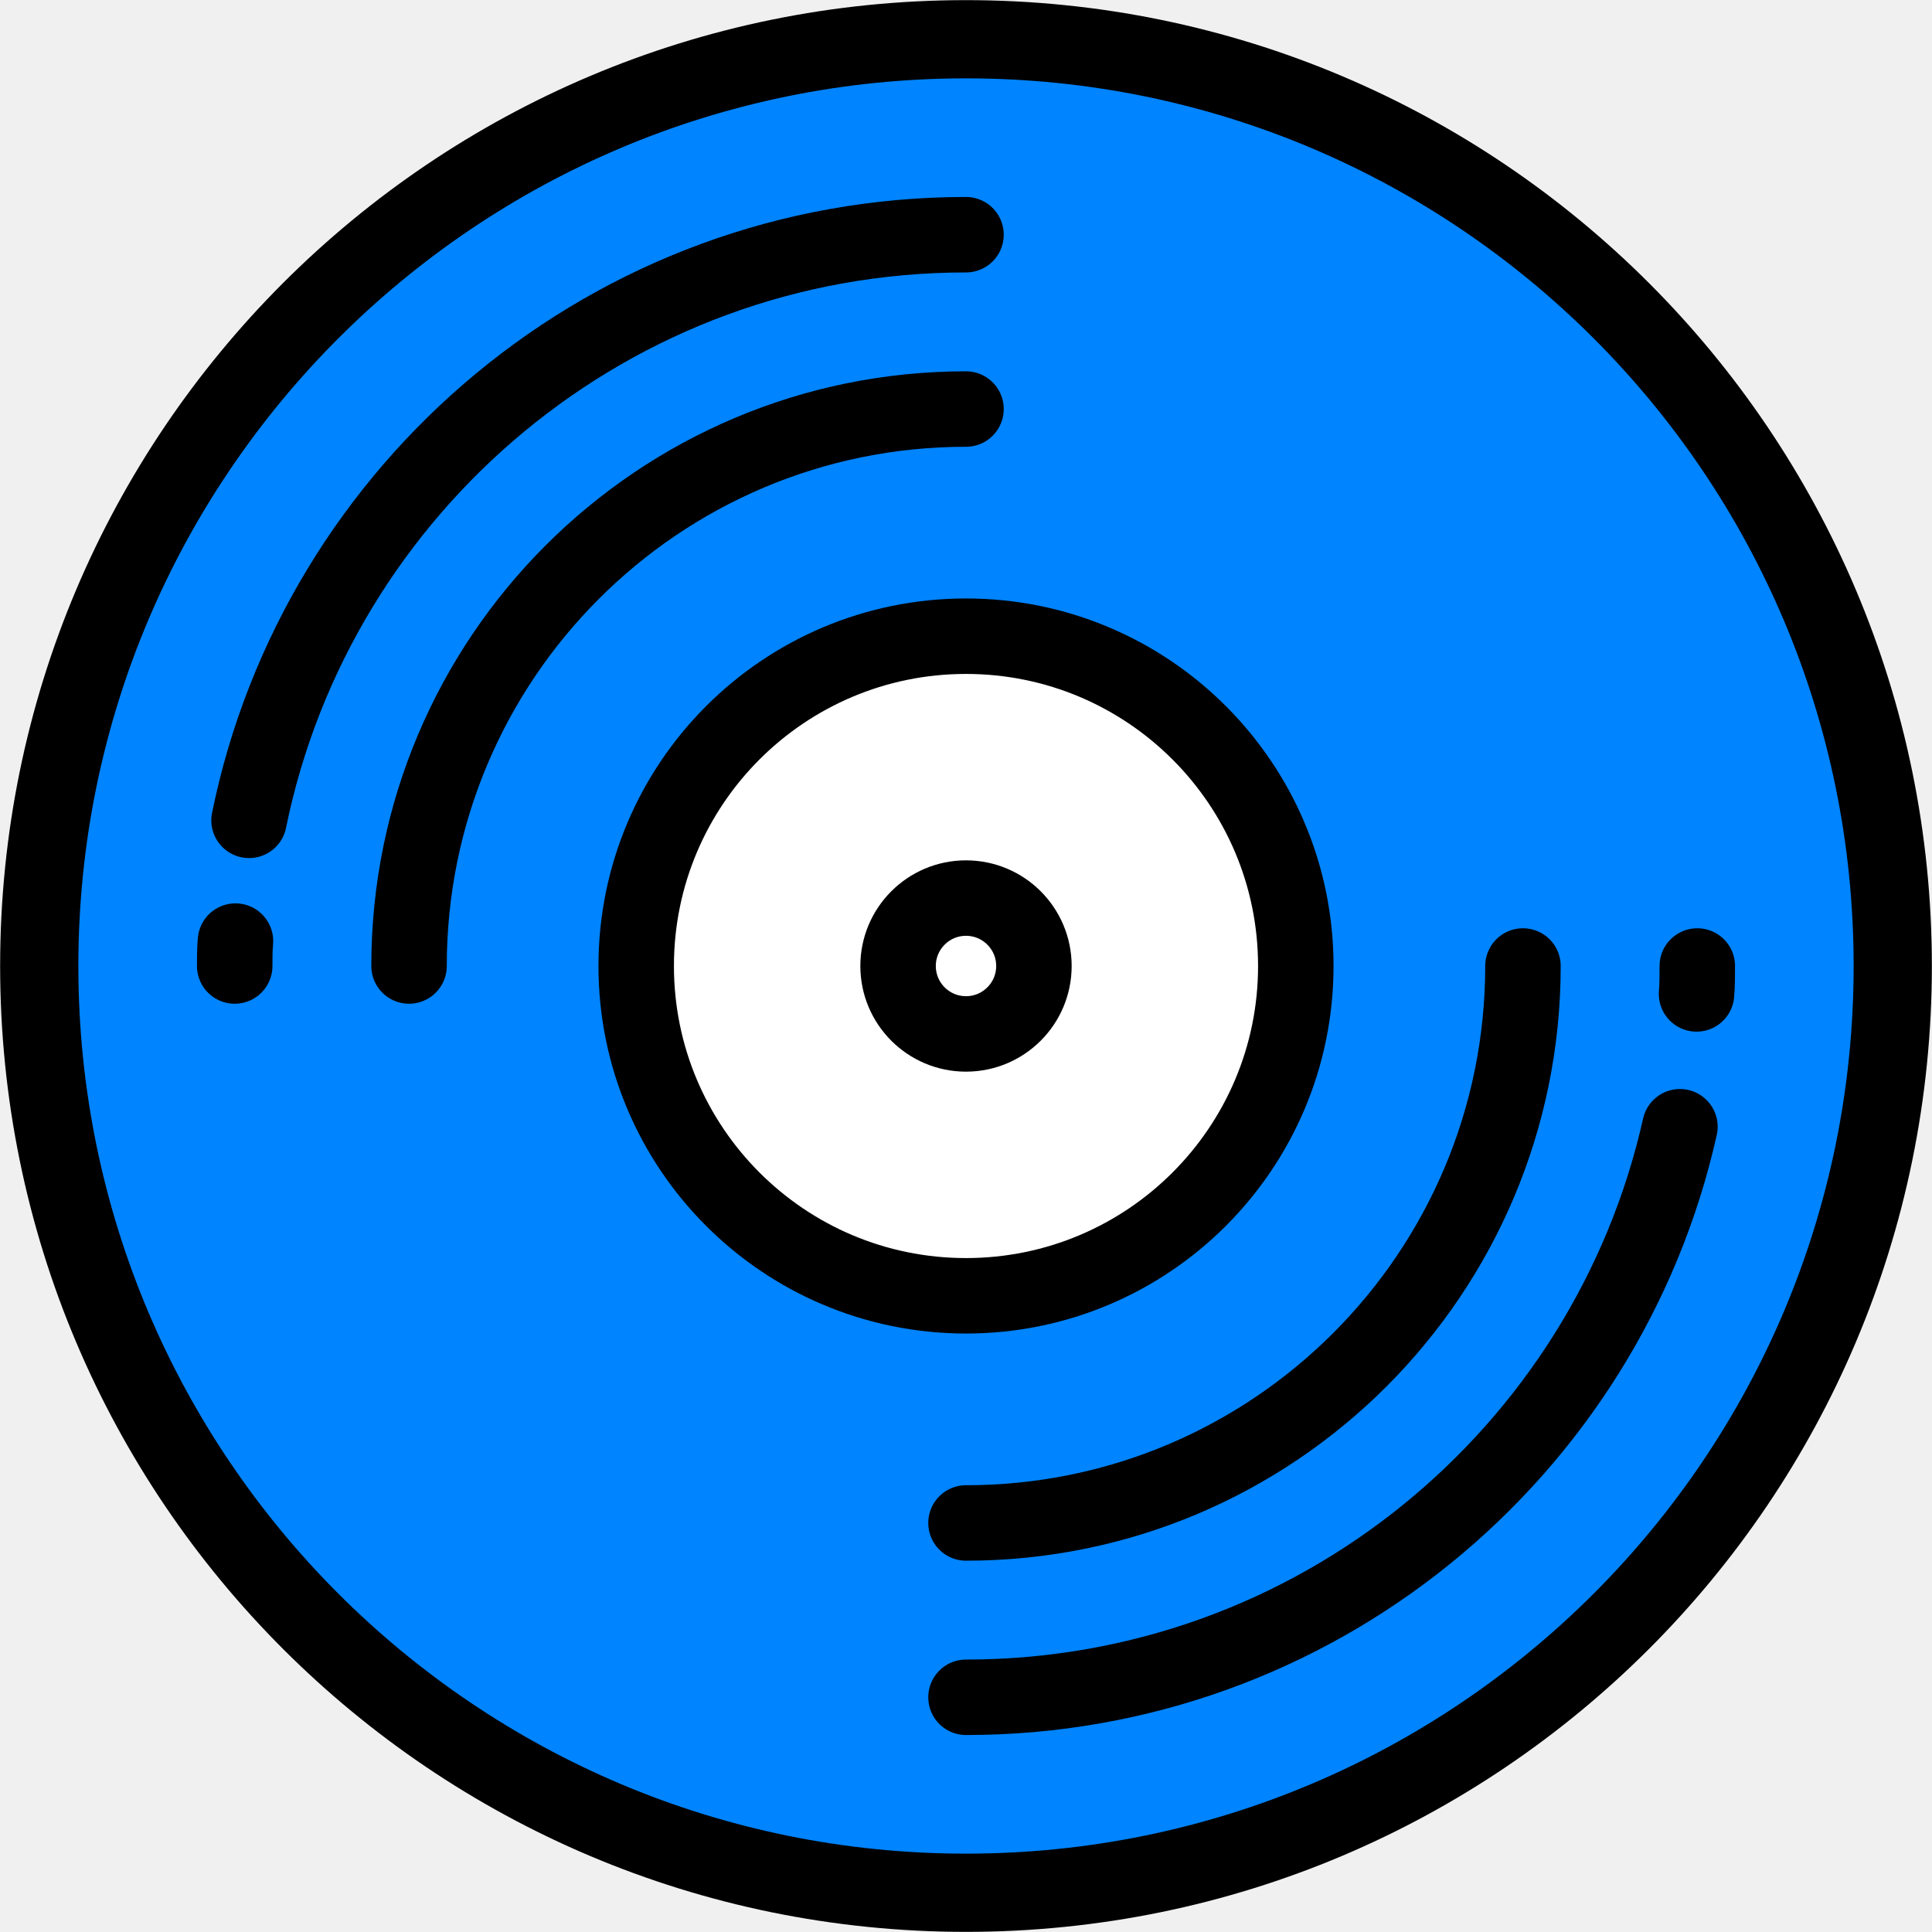
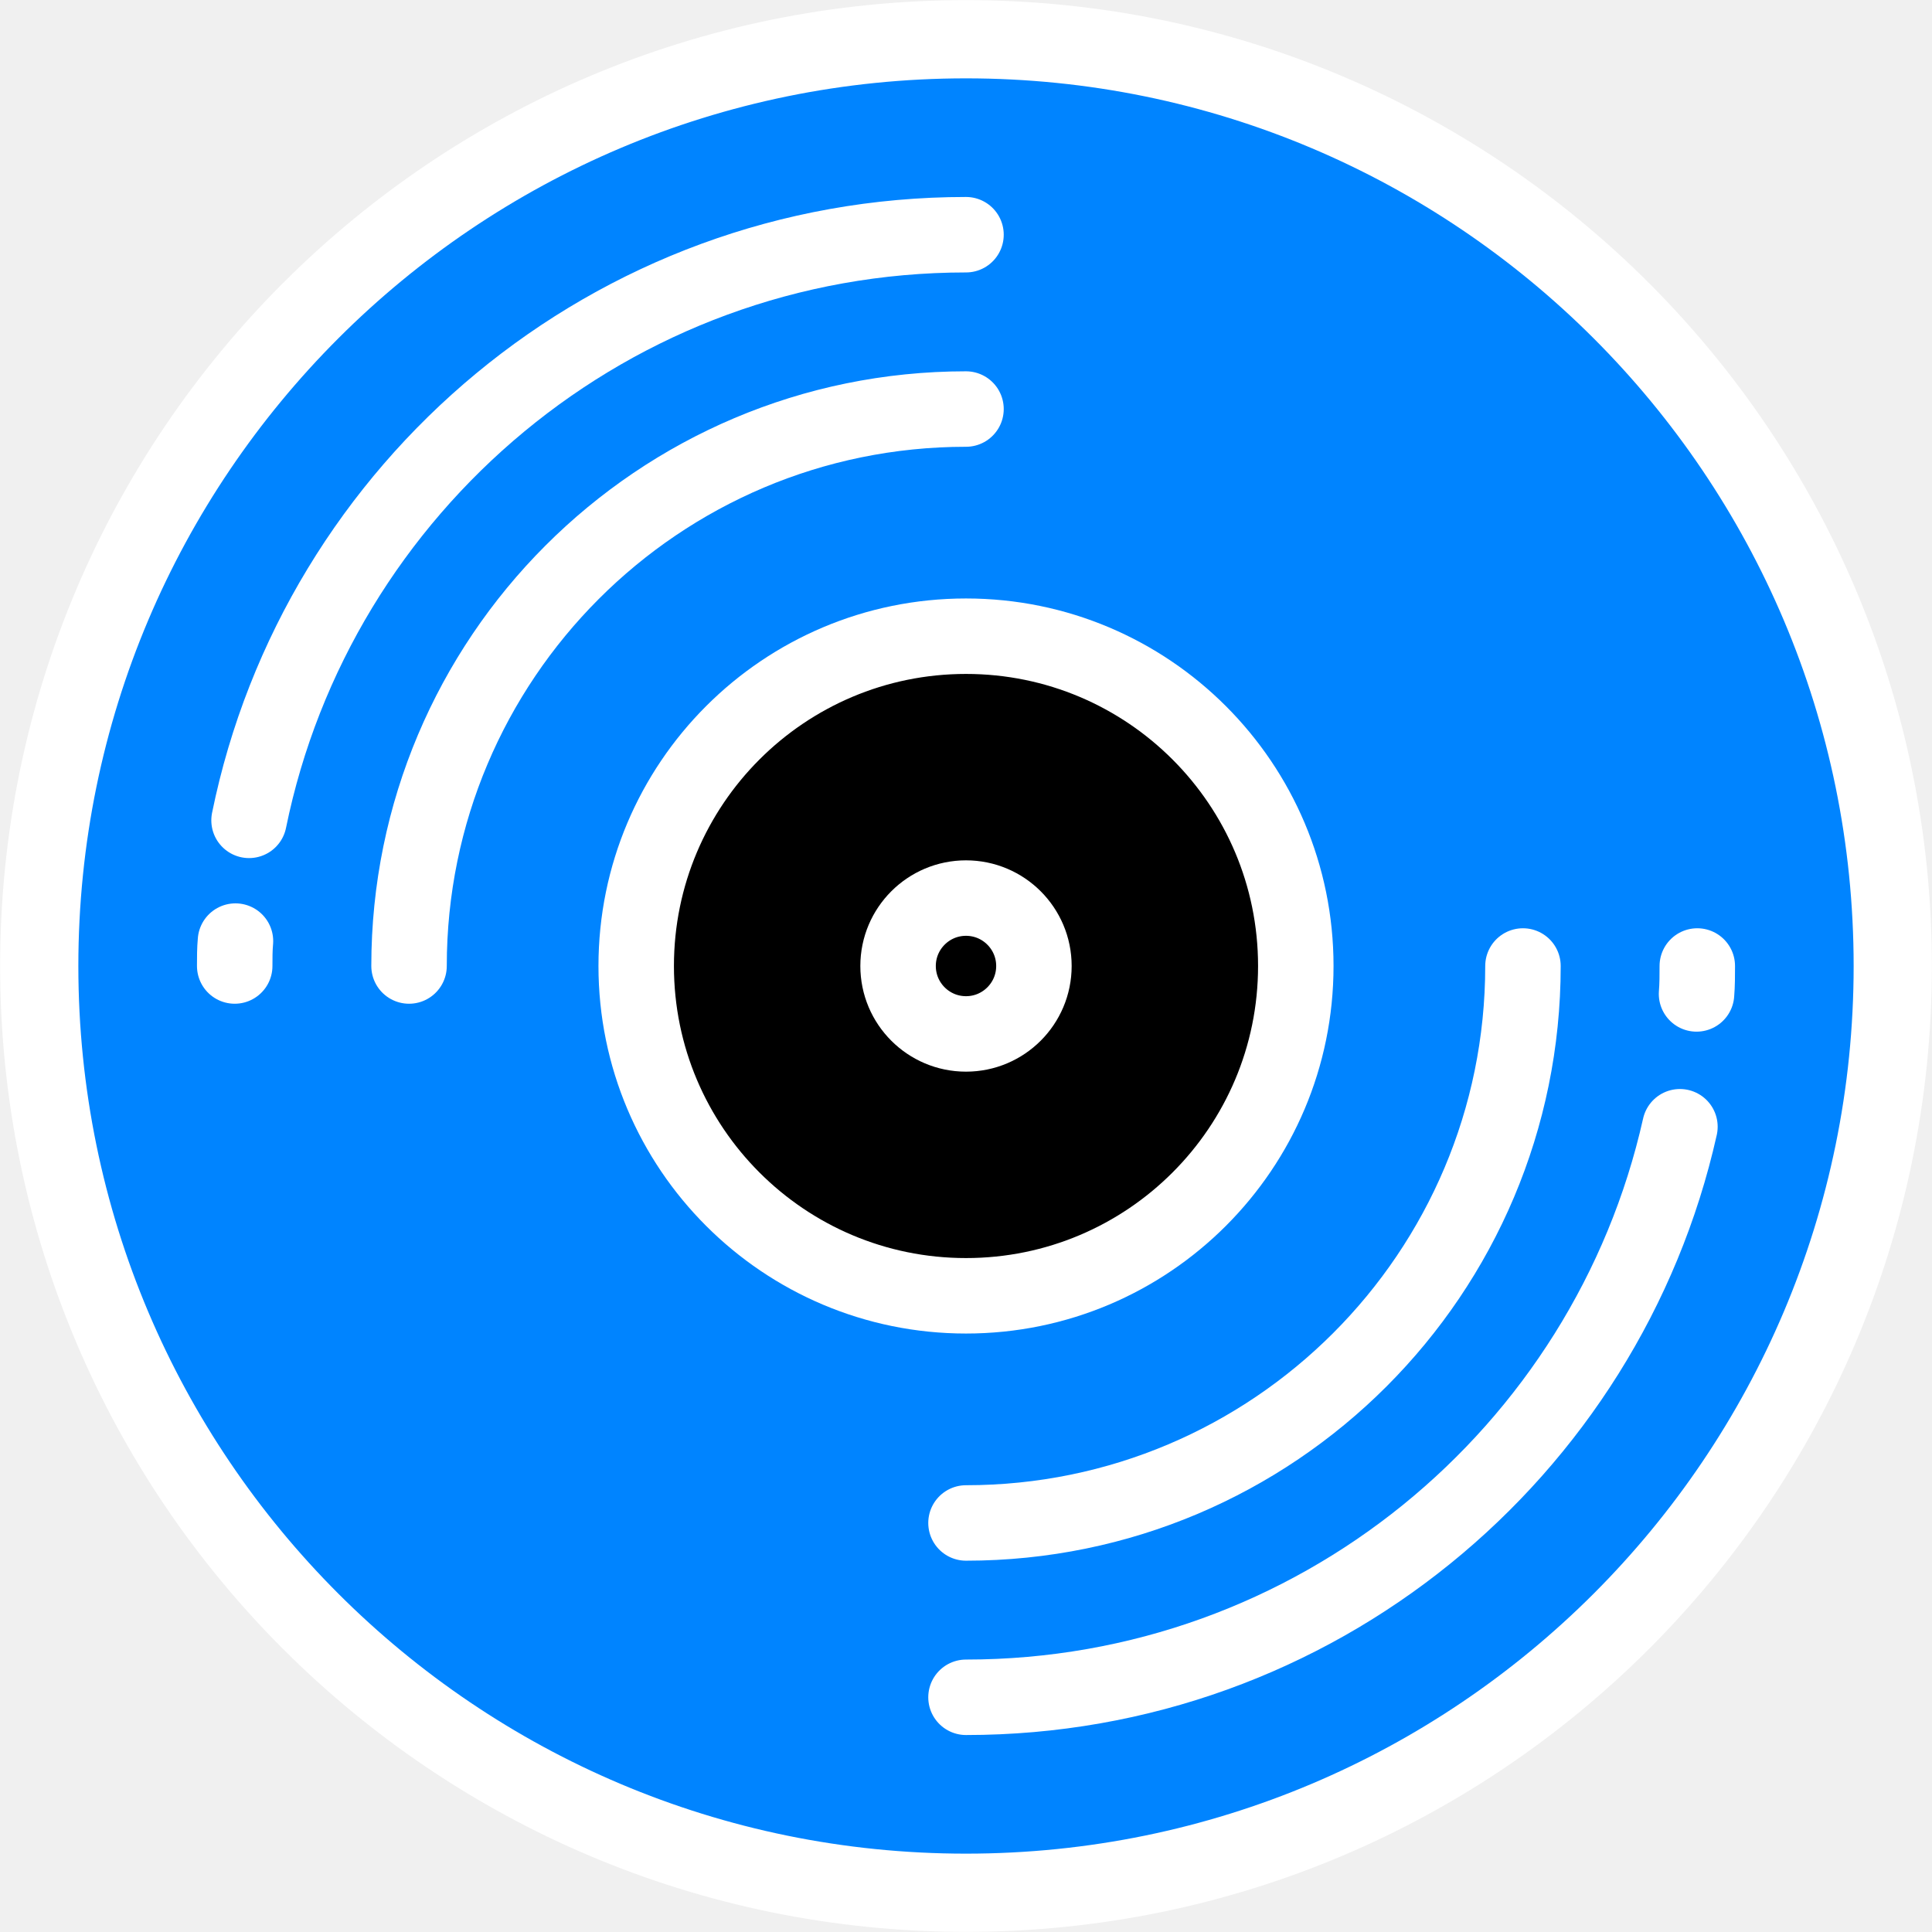
- <svg xmlns="http://www.w3.org/2000/svg" xml:space="preserve" id="Layer_1" x="0" y="0" version="1.1" viewBox="0 0 256 256">
-   <style>.st1,.st2{fill:#fff;stroke:#000;stroke-width:10;stroke-miterlimit:15.118}.st2{fill:none;stroke-linecap:round}</style>
-   <circle cx="128" cy="128" r="122.8" style="fill:#0084ff;stroke:#000;stroke-width:10.364;stroke-miterlimit:15.118" />
-   <circle cx="128" cy="128" r="43.7" class="st1" />
-   <path d="M201.8 128c0 40.7-33 73.8-73.8 73.8M54.2 128c0-40.7 33-73.8 73.8-73.8" class="st2" />
-   <path d="M224.9 128c0 1.2 0 2.5-.1 3.7m-2.2 17.6c-9.7 43.3-48.4 75.6-94.6 75.6M31.1 128c0-1.1 0-2.2.1-3.3m1.8-16c9-44.2 48.1-77.6 95-77.6" class="st2" />
-   <circle cx="128" cy="128" r="9" class="st1" />
+ <svg xmlns="http://www.w3.org/2000/svg" xml:space="preserve" viewBox="0 0 256 256" width="256" height="256">
+   <style>
+     .st1,.st2{fill:#000;stroke:#fff;stroke-width:10;stroke-miterlimit:15.118}
+     .st2{fill:none;stroke-linecap:round}
+   </style>
+   <g id="spinGroup">
+     <circle cx="128" cy="128" r="122.8" style="fill:#0084ff;stroke:#fff;stroke-width:10.364;stroke-miterlimit:15.118" />
+     <circle cx="128" cy="128" r="43.7" fill="#fff" class="st1" />
+     <path fill="#fff" d="M201.8 128c0 40.7-33 73.8-73.8 73.8M54.2 128c0-40.7 33-73.8 73.8-73.8" class="st2" />
+     <path fill="#fff" d="M224.9 128c0 1.2 0 2.5-.1 3.7m-2.2 17.6c-9.7 43.3-48.4 75.6-94.6 75.6          M31.1 128c0-1.1 0-2.2.1-3.3m1.8-16c9-44.2 48.1-77.6 95-77.6" class="st2" />
+     <circle cx="128" cy="128" r="9" fill="#fff" class="st1" />
+     <animateTransform attributeName="transform" type="rotate" from="0 128 128" to="360 128 128" dur="3s" repeatCount="indefinite" />
+   </g>
</svg>
